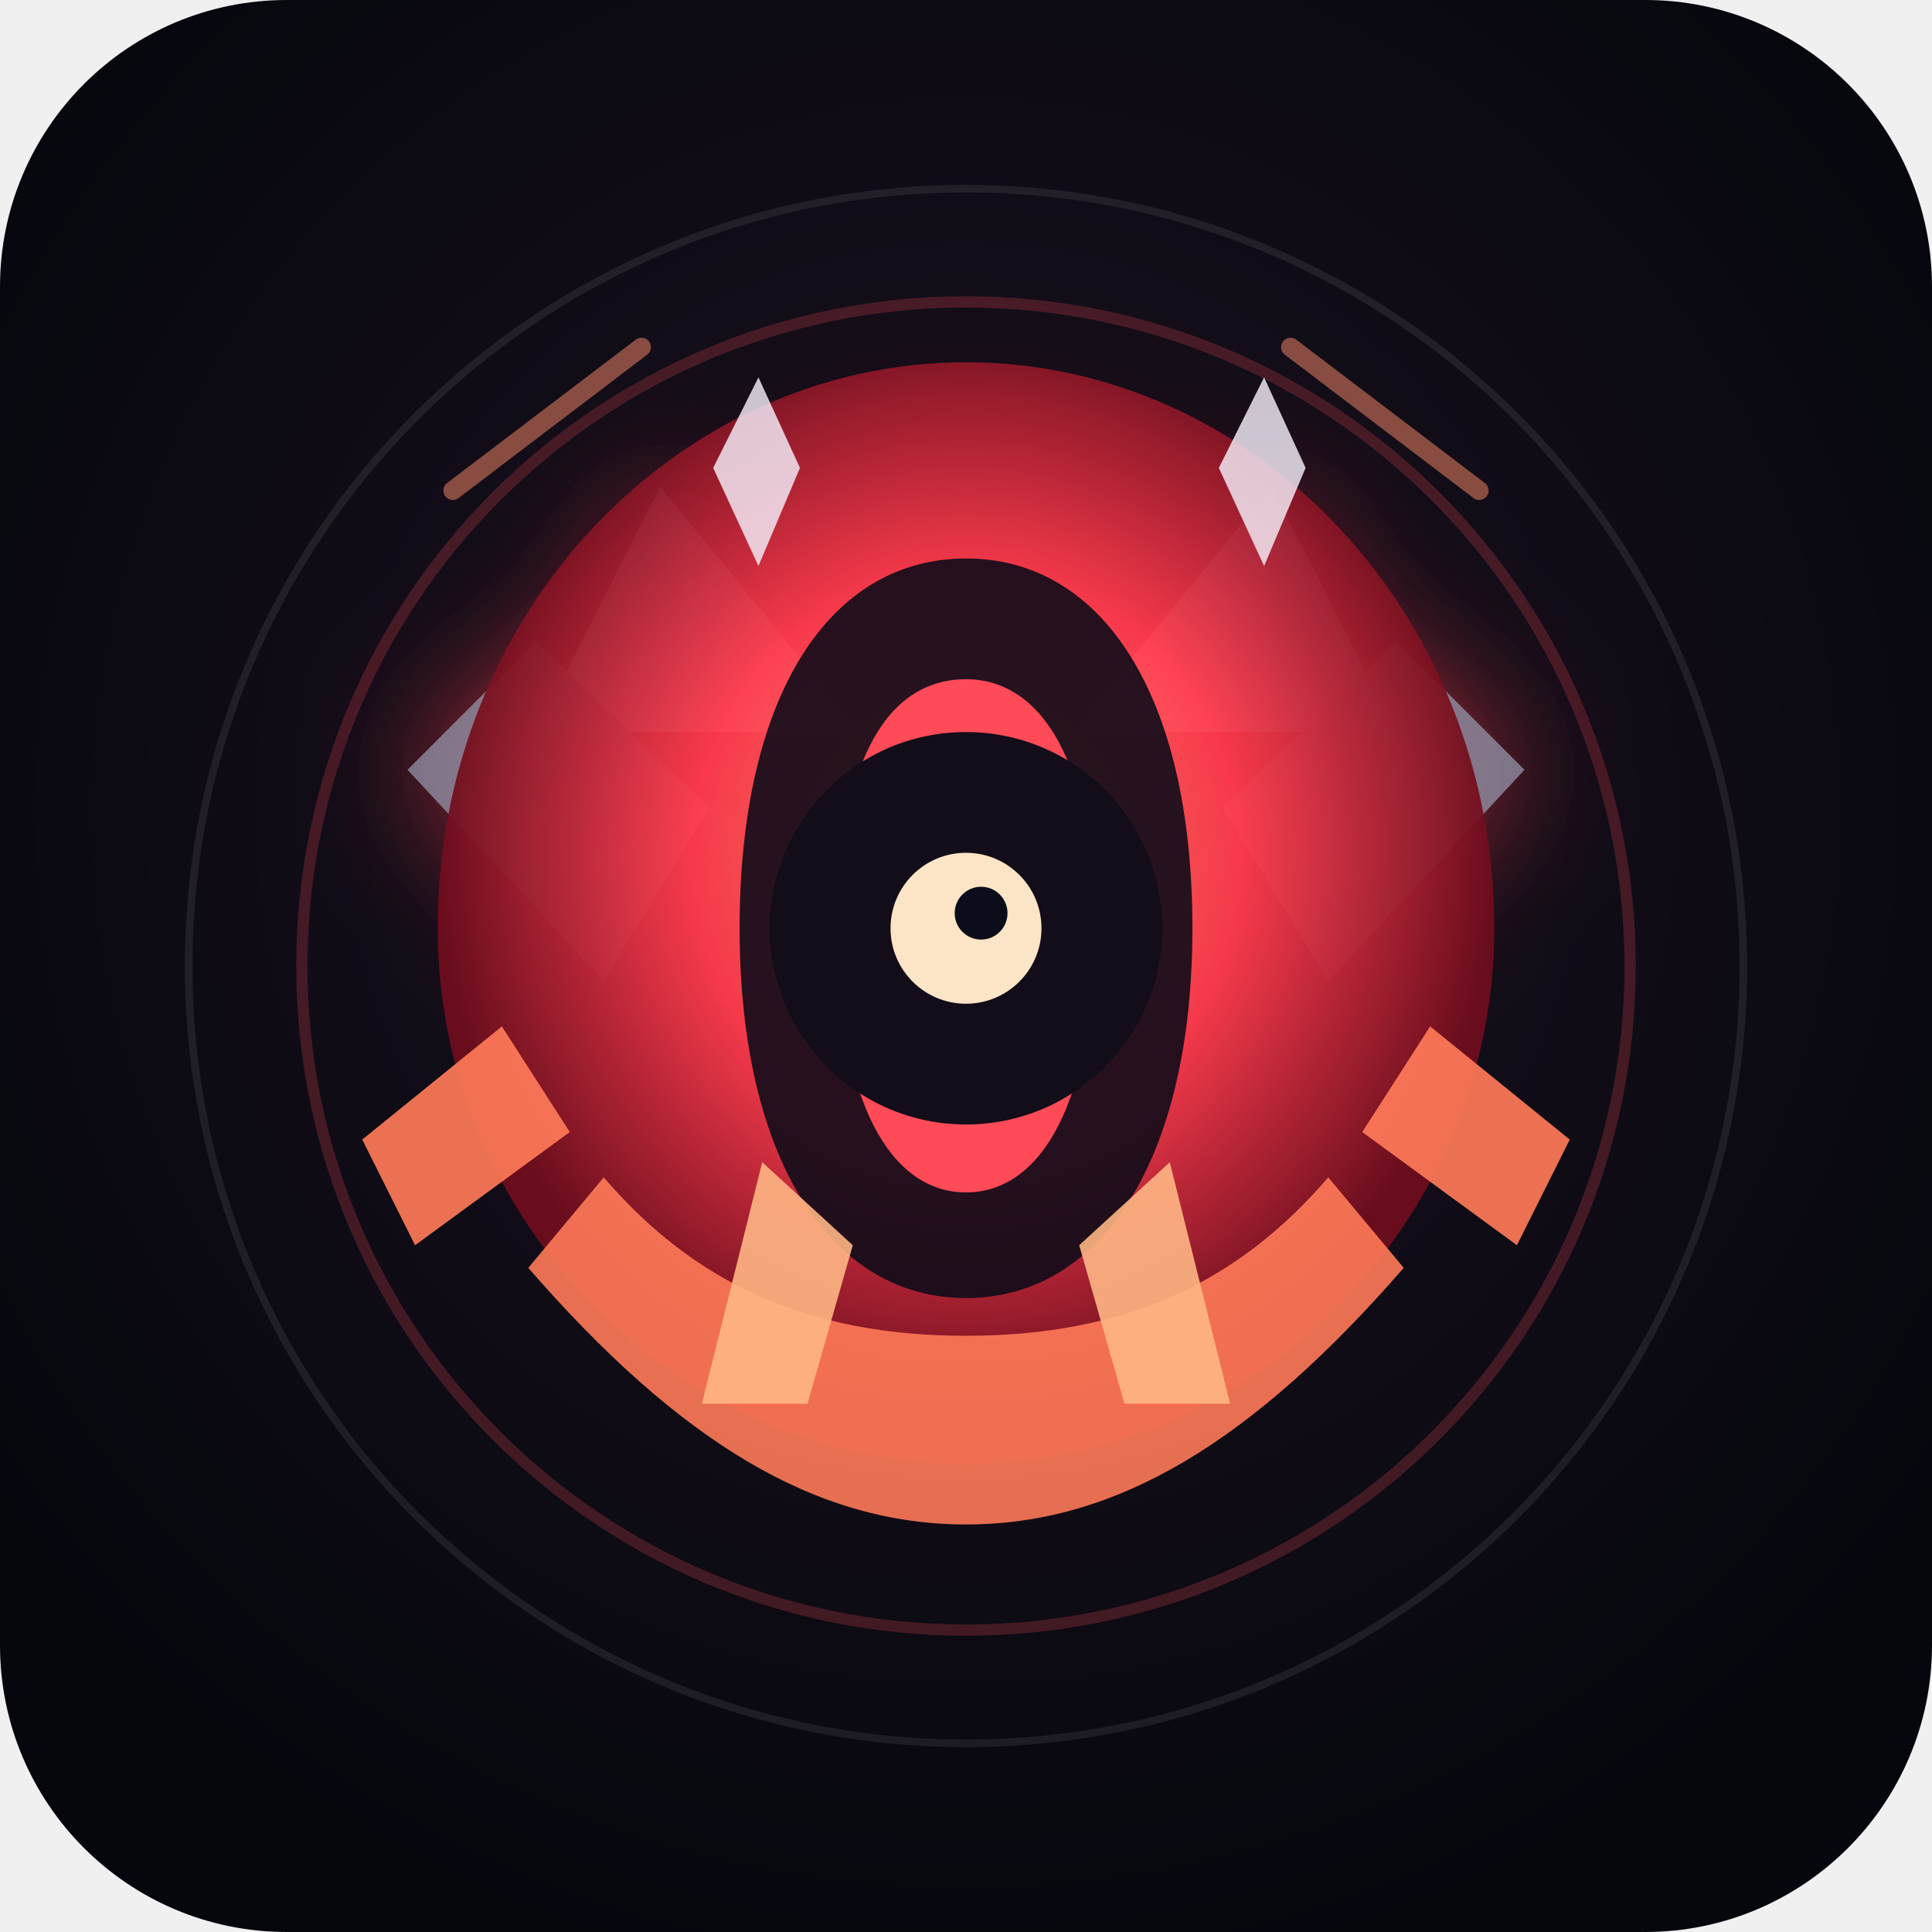
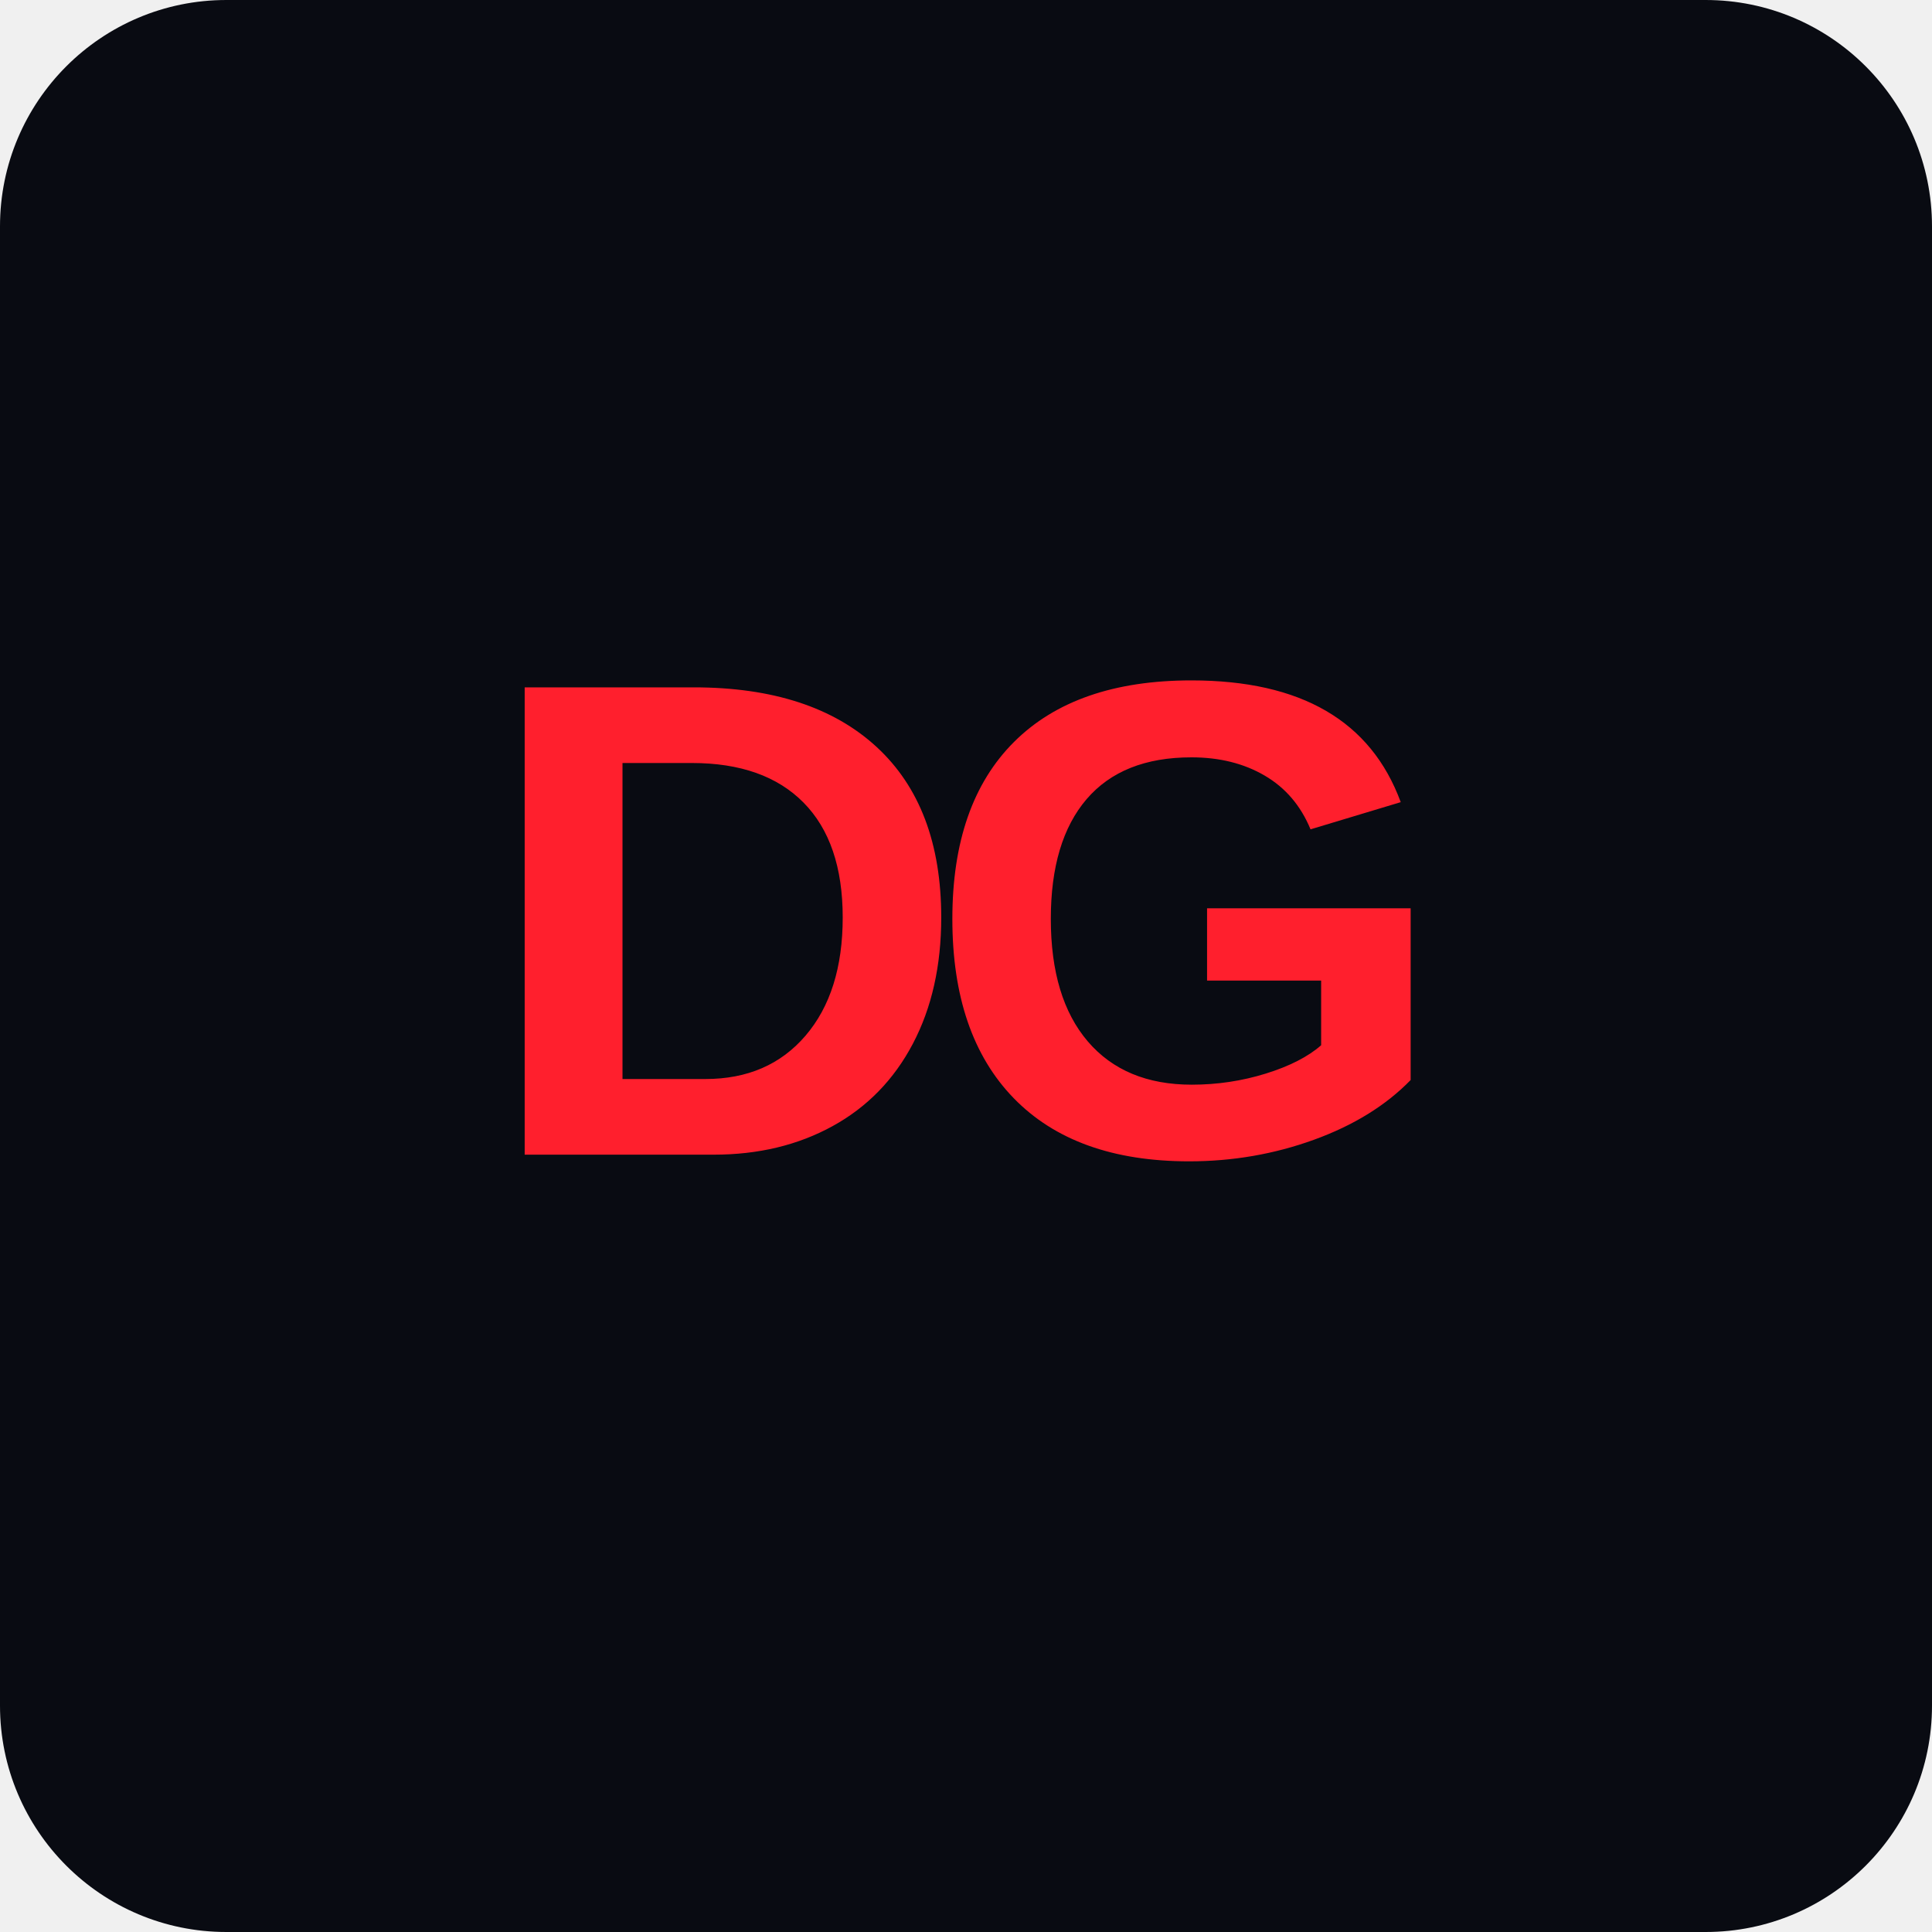
- <svg xmlns="http://www.w3.org/2000/svg" viewBox="0 0 512 512" role="img" aria-label="Evil Devil Games icon">
-   <defs>
-     <radialGradient id="bg" cx="50%" cy="42%" r="62%">
-       <stop offset="0%" stop-color="#2b0d18" />
-       <stop offset="45%" stop-color="#120d18" />
-       <stop offset="100%" stop-color="#05070d" />
-     </radialGradient>
-     <radialGradient id="eyeGlow" cx="50%" cy="45%" r="50%">
-       <stop offset="0%" stop-color="#ffaf8d" />
-       <stop offset="18%" stop-color="#ff6e5d" />
-       <stop offset="52%" stop-color="#ff3b4d" />
-       <stop offset="100%" stop-color="#6d0d1d" />
-     </radialGradient>
-     <linearGradient id="horn" x1="0%" x2="100%" y1="0%" y2="0%">
-       <stop offset="0%" stop-color="#f7f3ff" />
-       <stop offset="48%" stop-color="#d8d2ee" />
-       <stop offset="100%" stop-color="#a8a1bd" />
-     </linearGradient>
-     <filter id="shadow" x="-20%" y="-20%" width="140%" height="140%">
-       <feDropShadow dx="0" dy="0" stdDeviation="16" flood-color="#ff3b4d" flood-opacity="0.7" />
-     </filter>
-   </defs>
-   <rect width="512" height="512" rx="76" fill="url(#bg)" />
-   <circle cx="256" cy="256" r="176" fill="none" stroke="#ff4d5a" stroke-opacity="0.22" stroke-width="3" />
-   <circle cx="256" cy="256" r="206" fill="none" stroke="#ffffff" stroke-opacity="0.08" stroke-width="2" />
-   <g filter="url(#shadow)">
-     <path d="M142 194L175 129L228 194Z" fill="url(#horn)" opacity="0.95" />
-     <path d="M370 194L337 129L284 194Z" fill="url(#horn)" opacity="0.95" />
-     <path d="M108 204L142 170L188 214L160 260Z" fill="#8a899c" opacity="0.82" />
-     <path d="M404 204L370 170L324 214L352 260Z" fill="#8a899c" opacity="0.82" />
-   </g>
-   <g>
-     <path d="M116 246C116 162 180 96 256 96C332 96 396 162 396 246C396 324 332 388 256 388C180 388 116 324 116 246Z" fill="url(#eyeGlow)" opacity="0.95" />
-     <path d="M196 246C196 184 220 148 256 148C292 148 316 184 316 246C316 307 292 344 256 344C220 344 196 307 196 246Z" fill="#0f0b18" opacity="0.9" />
-     <path d="M222 246C222 200 236 180 256 180C276 180 290 202 290 246C290 292 276 316 256 316C236 316 222 292 222 246Z" fill="#ff4a57" />
-     <circle cx="256" cy="246" r="52" fill="#120d18" />
-     <circle cx="256" cy="246" r="20" fill="#fce5c7" />
-     <circle cx="260" cy="242" r="7" fill="#0b0d1a" />
-     <path d="M160 312C184 340 214 354 256 354C298 354 328 340 352 312L372 336C332 382 296 404 256 404C216 404 180 382 140 336L160 312Z" fill="#ff7a58" opacity="0.9" />
-     <path d="M202 308L186 372H214L226 330Z" fill="#ffb684" opacity="0.9" />
-     <path d="M310 308L326 372H298L286 330Z" fill="#ffb684" opacity="0.9" />
-     <path d="M133 272L96 302L110 330L151 300Z" fill="#ff7a58" opacity="0.92" />
-     <path d="M379 272L416 302L402 330L361 300Z" fill="#ff7a58" opacity="0.92" />
-   </g>
-   <g fill="#f4eef9" opacity="0.82">
-     <path d="M189 124L201 100L212 124L201 150Z" />
-     <path d="M323 124L335 100L346 124L335 150Z" />
-   </g>
-   <path d="M120 130L170 92" stroke="#ff8c6c" stroke-opacity="0.5" stroke-width="5" stroke-linecap="round" />
-   <path d="M392 130L342 92" stroke="#ff8c6c" stroke-opacity="0.5" stroke-width="5" stroke-linecap="round" />
+ <svg xmlns="http://www.w3.org/2000/svg" width="512" height="512" viewBox="0 0 512 512" role="img" aria-label="DG logo">
+   <rect width="512" height="512" rx="60" fill="#090b12" />
+   <text x="256" y="306" text-anchor="middle" font-family="Verdana, Arial, sans-serif" font-size="180" font-weight="900" fill="#ff1f2d" letter-spacing="-12">DG</text>
</svg>
